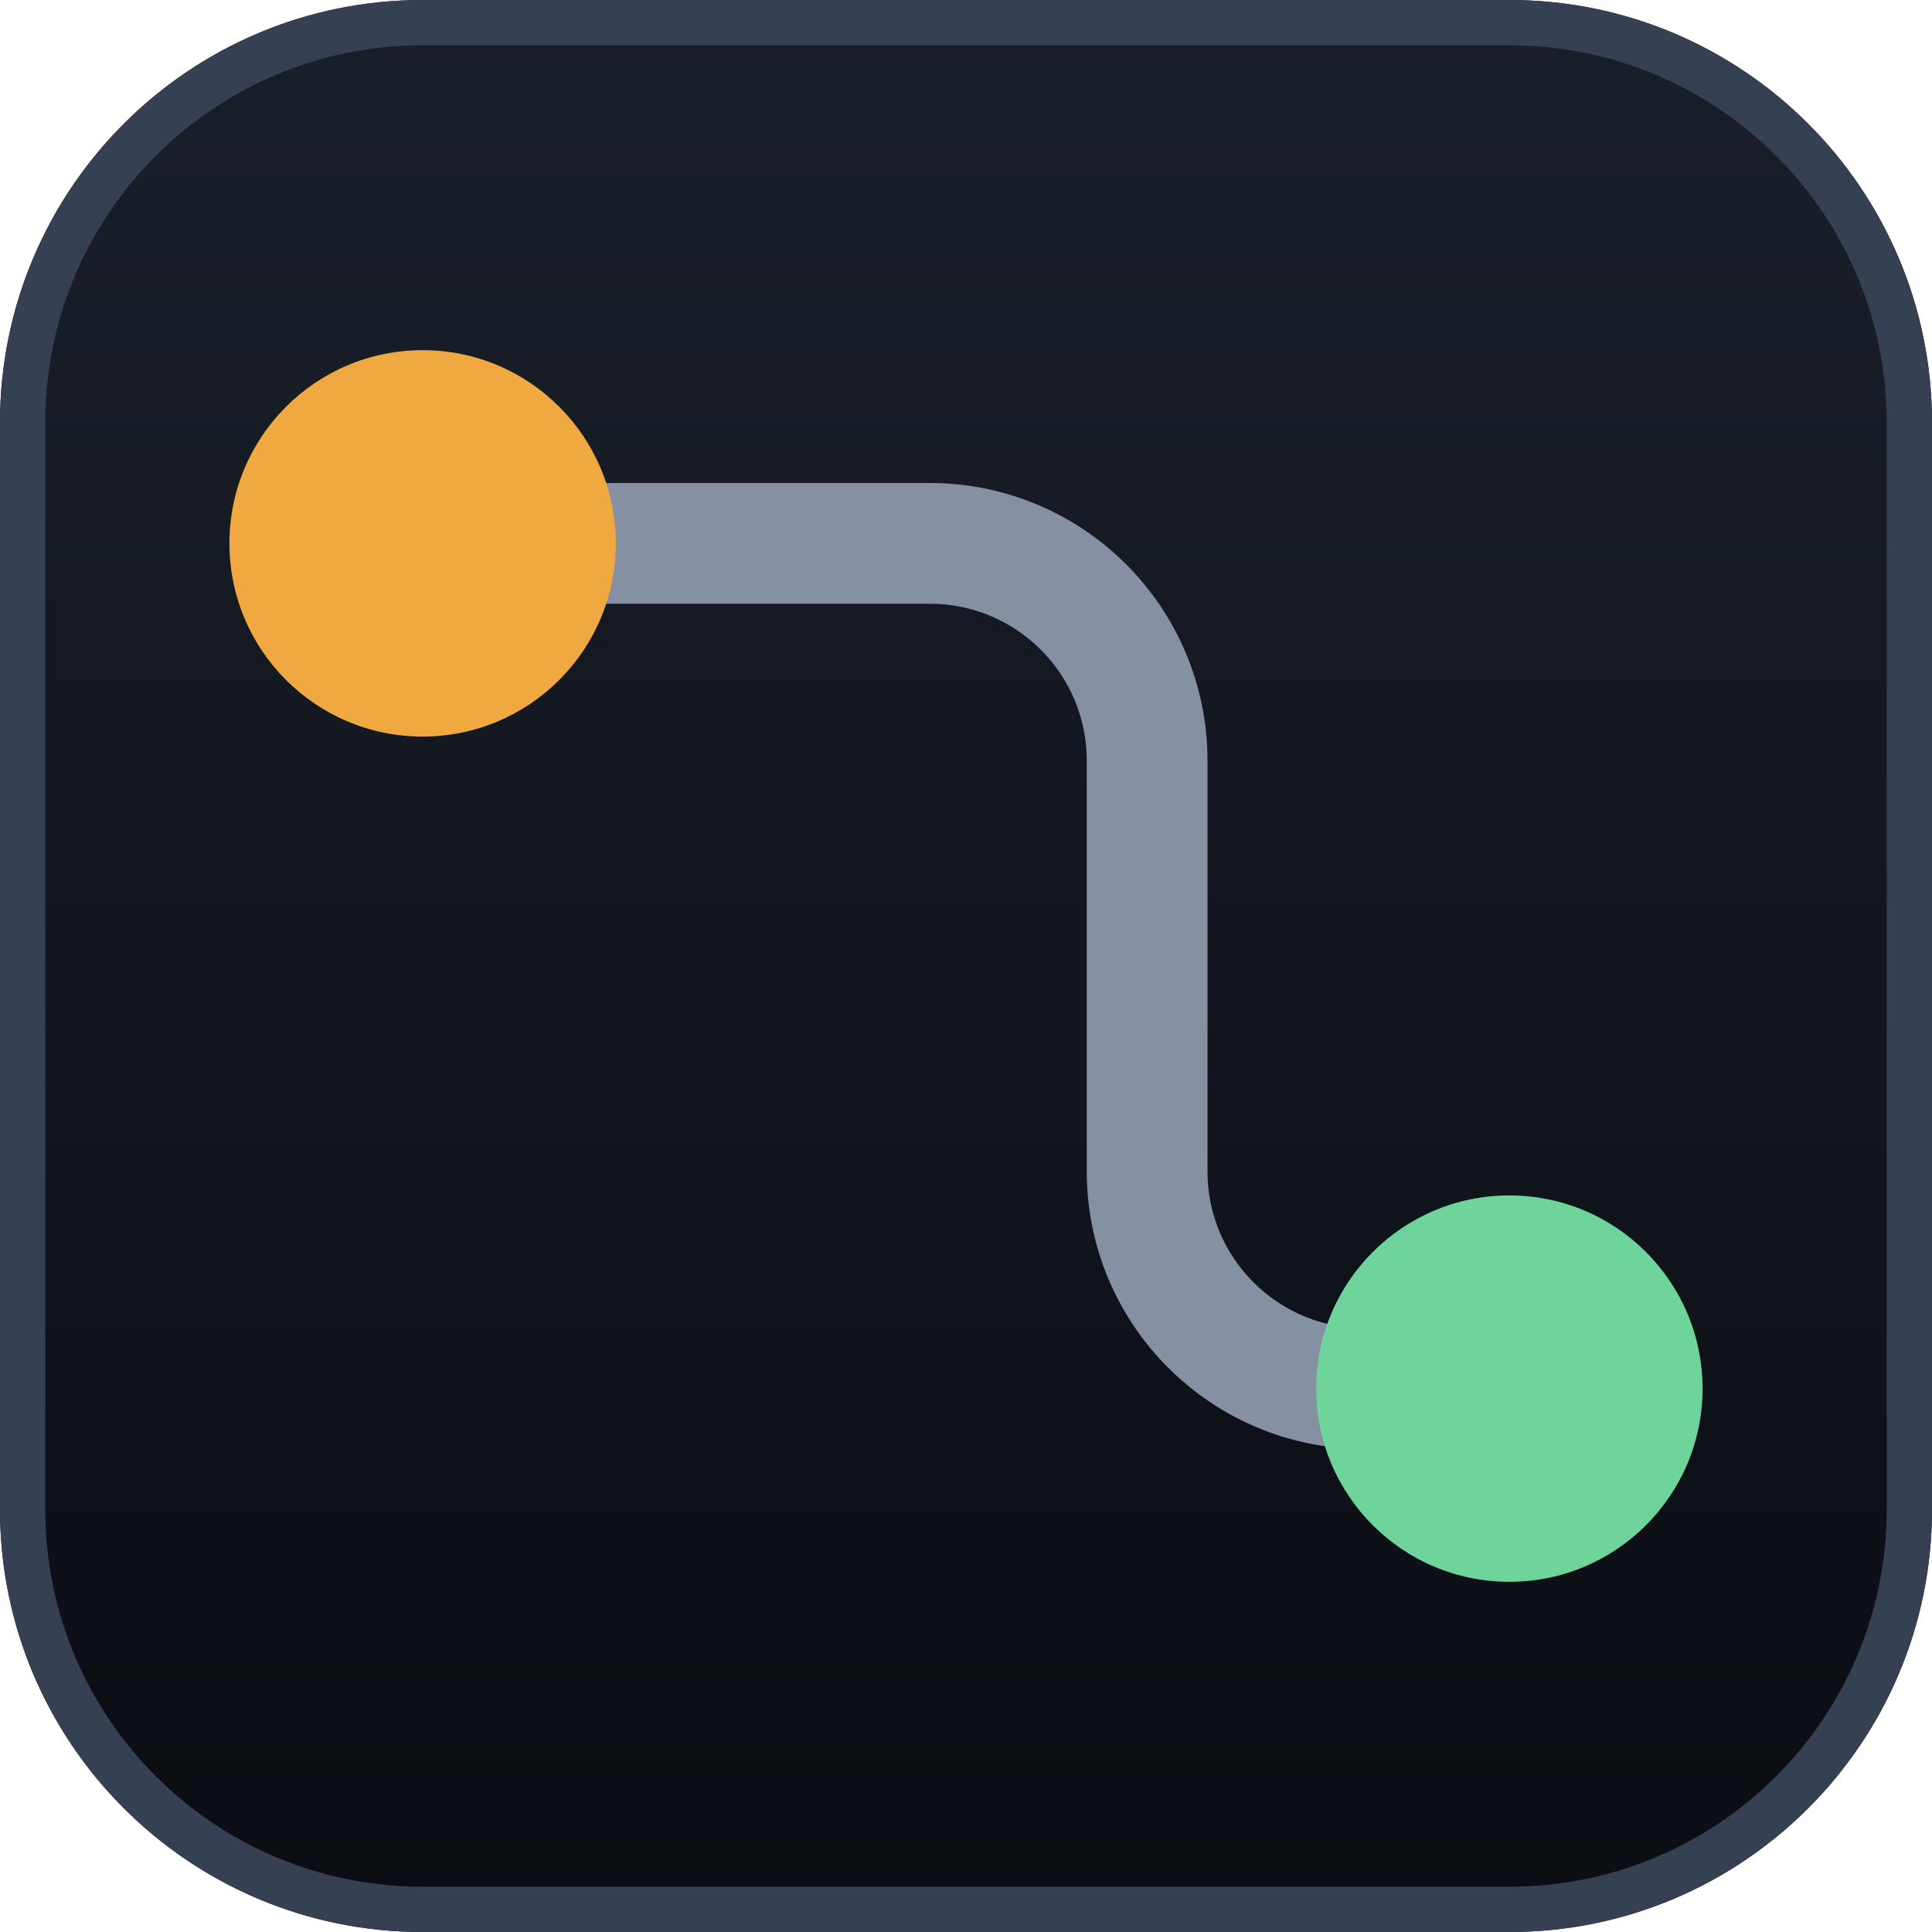
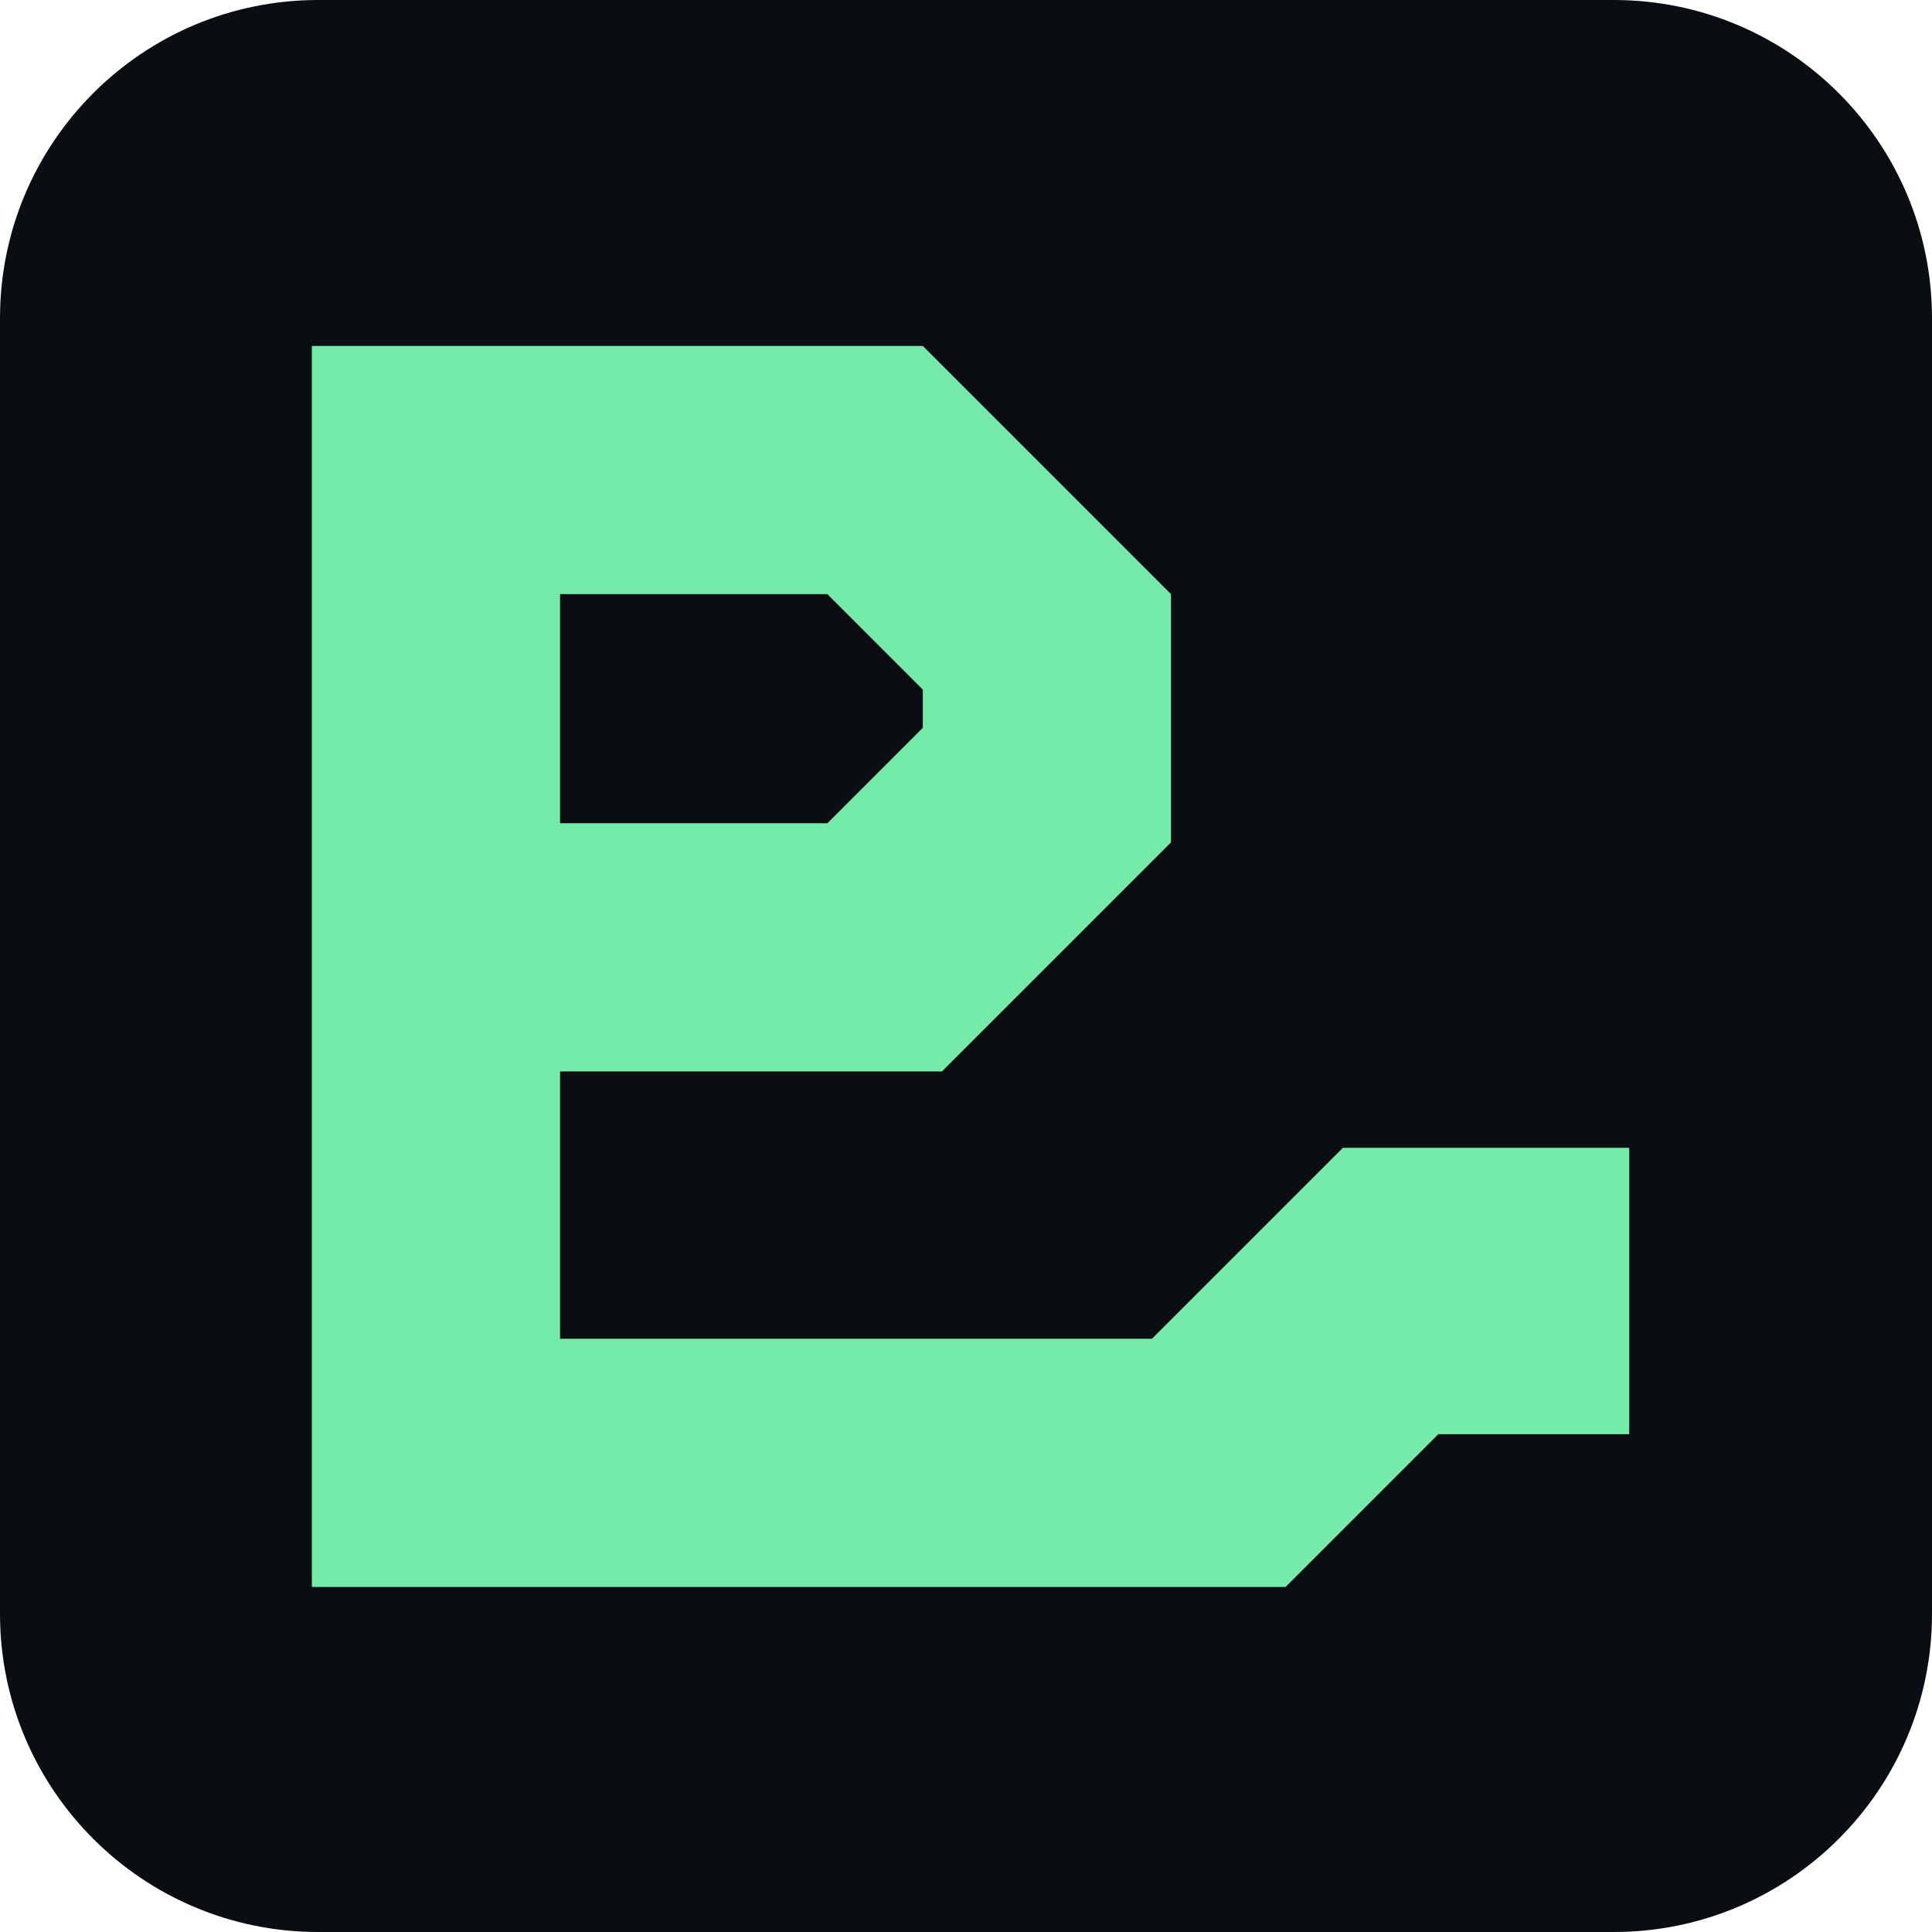
- <svg xmlns="http://www.w3.org/2000/svg" viewBox="0 0 64 64" role="img" aria-label="Pierre Laurent">
-   <defs>
-     <linearGradient id="g" x1="0" y1="0" x2="0" y2="1">
-       <stop offset="0" stop-color="#1A202A" />
-       <stop offset="1" stop-color="#0A0D12" />
-     </linearGradient>
-   </defs>
-   <rect width="64" height="64" rx="14" fill="url(#g)" />
-   <rect x=".75" y=".75" width="62.5" height="62.5" rx="13.25" fill="none" stroke="#354052" stroke-width="1.5" />
-   <path d="M14 18h16.8a7.2 7.2 0 0 1 7.2 7.2v13.6a7.2 7.2 0 0 0 7.2 7.2H50" fill="none" stroke="#8590A2" stroke-width="4" stroke-linecap="round" />
-   <circle cx="14" cy="18" r="6.4" fill="#F0A940" />
-   <circle cx="50" cy="46" r="6.4" fill="#6FD39C" />
+ <svg xmlns="http://www.w3.org/2000/svg" viewBox="0 0 85 85" role="img" aria-labelledby="title">
+   <rect width="85" height="85" rx="14" fill="#0A0D12" />
+   <g transform="translate(7 4.3) scale(.84)">
+     <path fill="#75EBA9" fill-rule="evenodd" d="M8 13H40L53 26V39L41 51H21V65H52L62 55H77V70H67L59 78H8V13ZM21 26V38H35L40 33V31L35 26H21Z" />
+   </g>
</svg>
